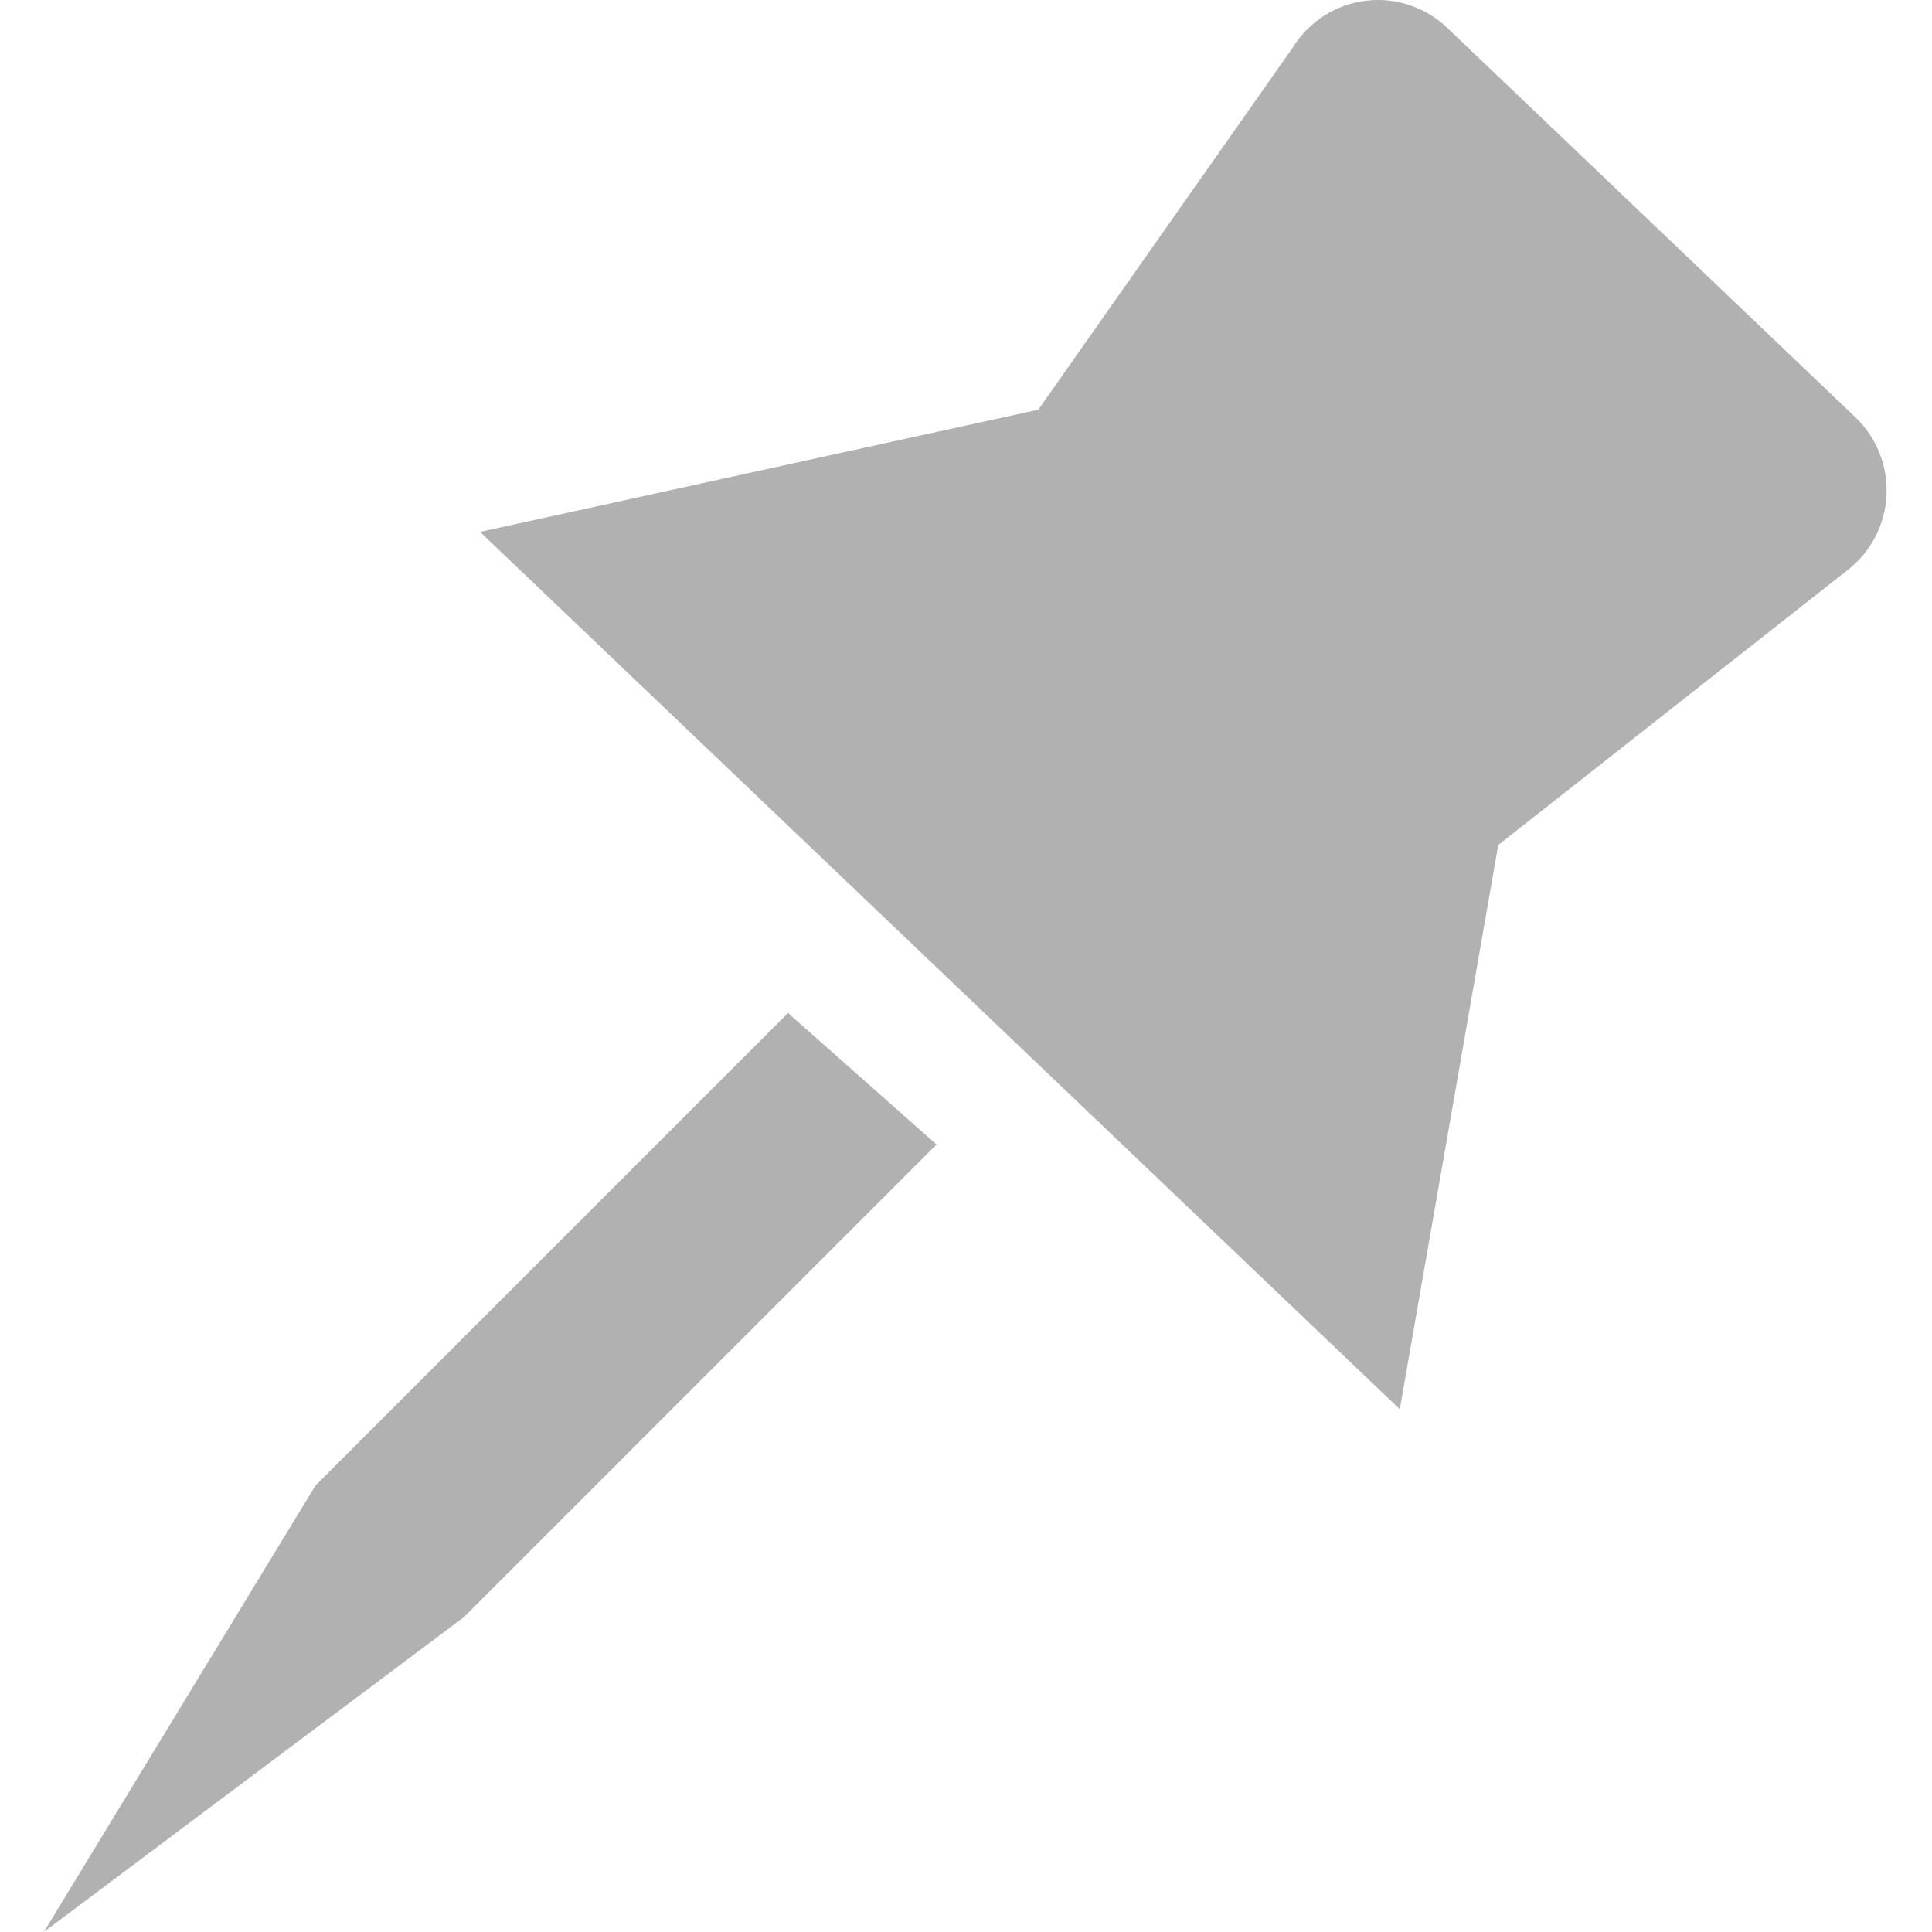
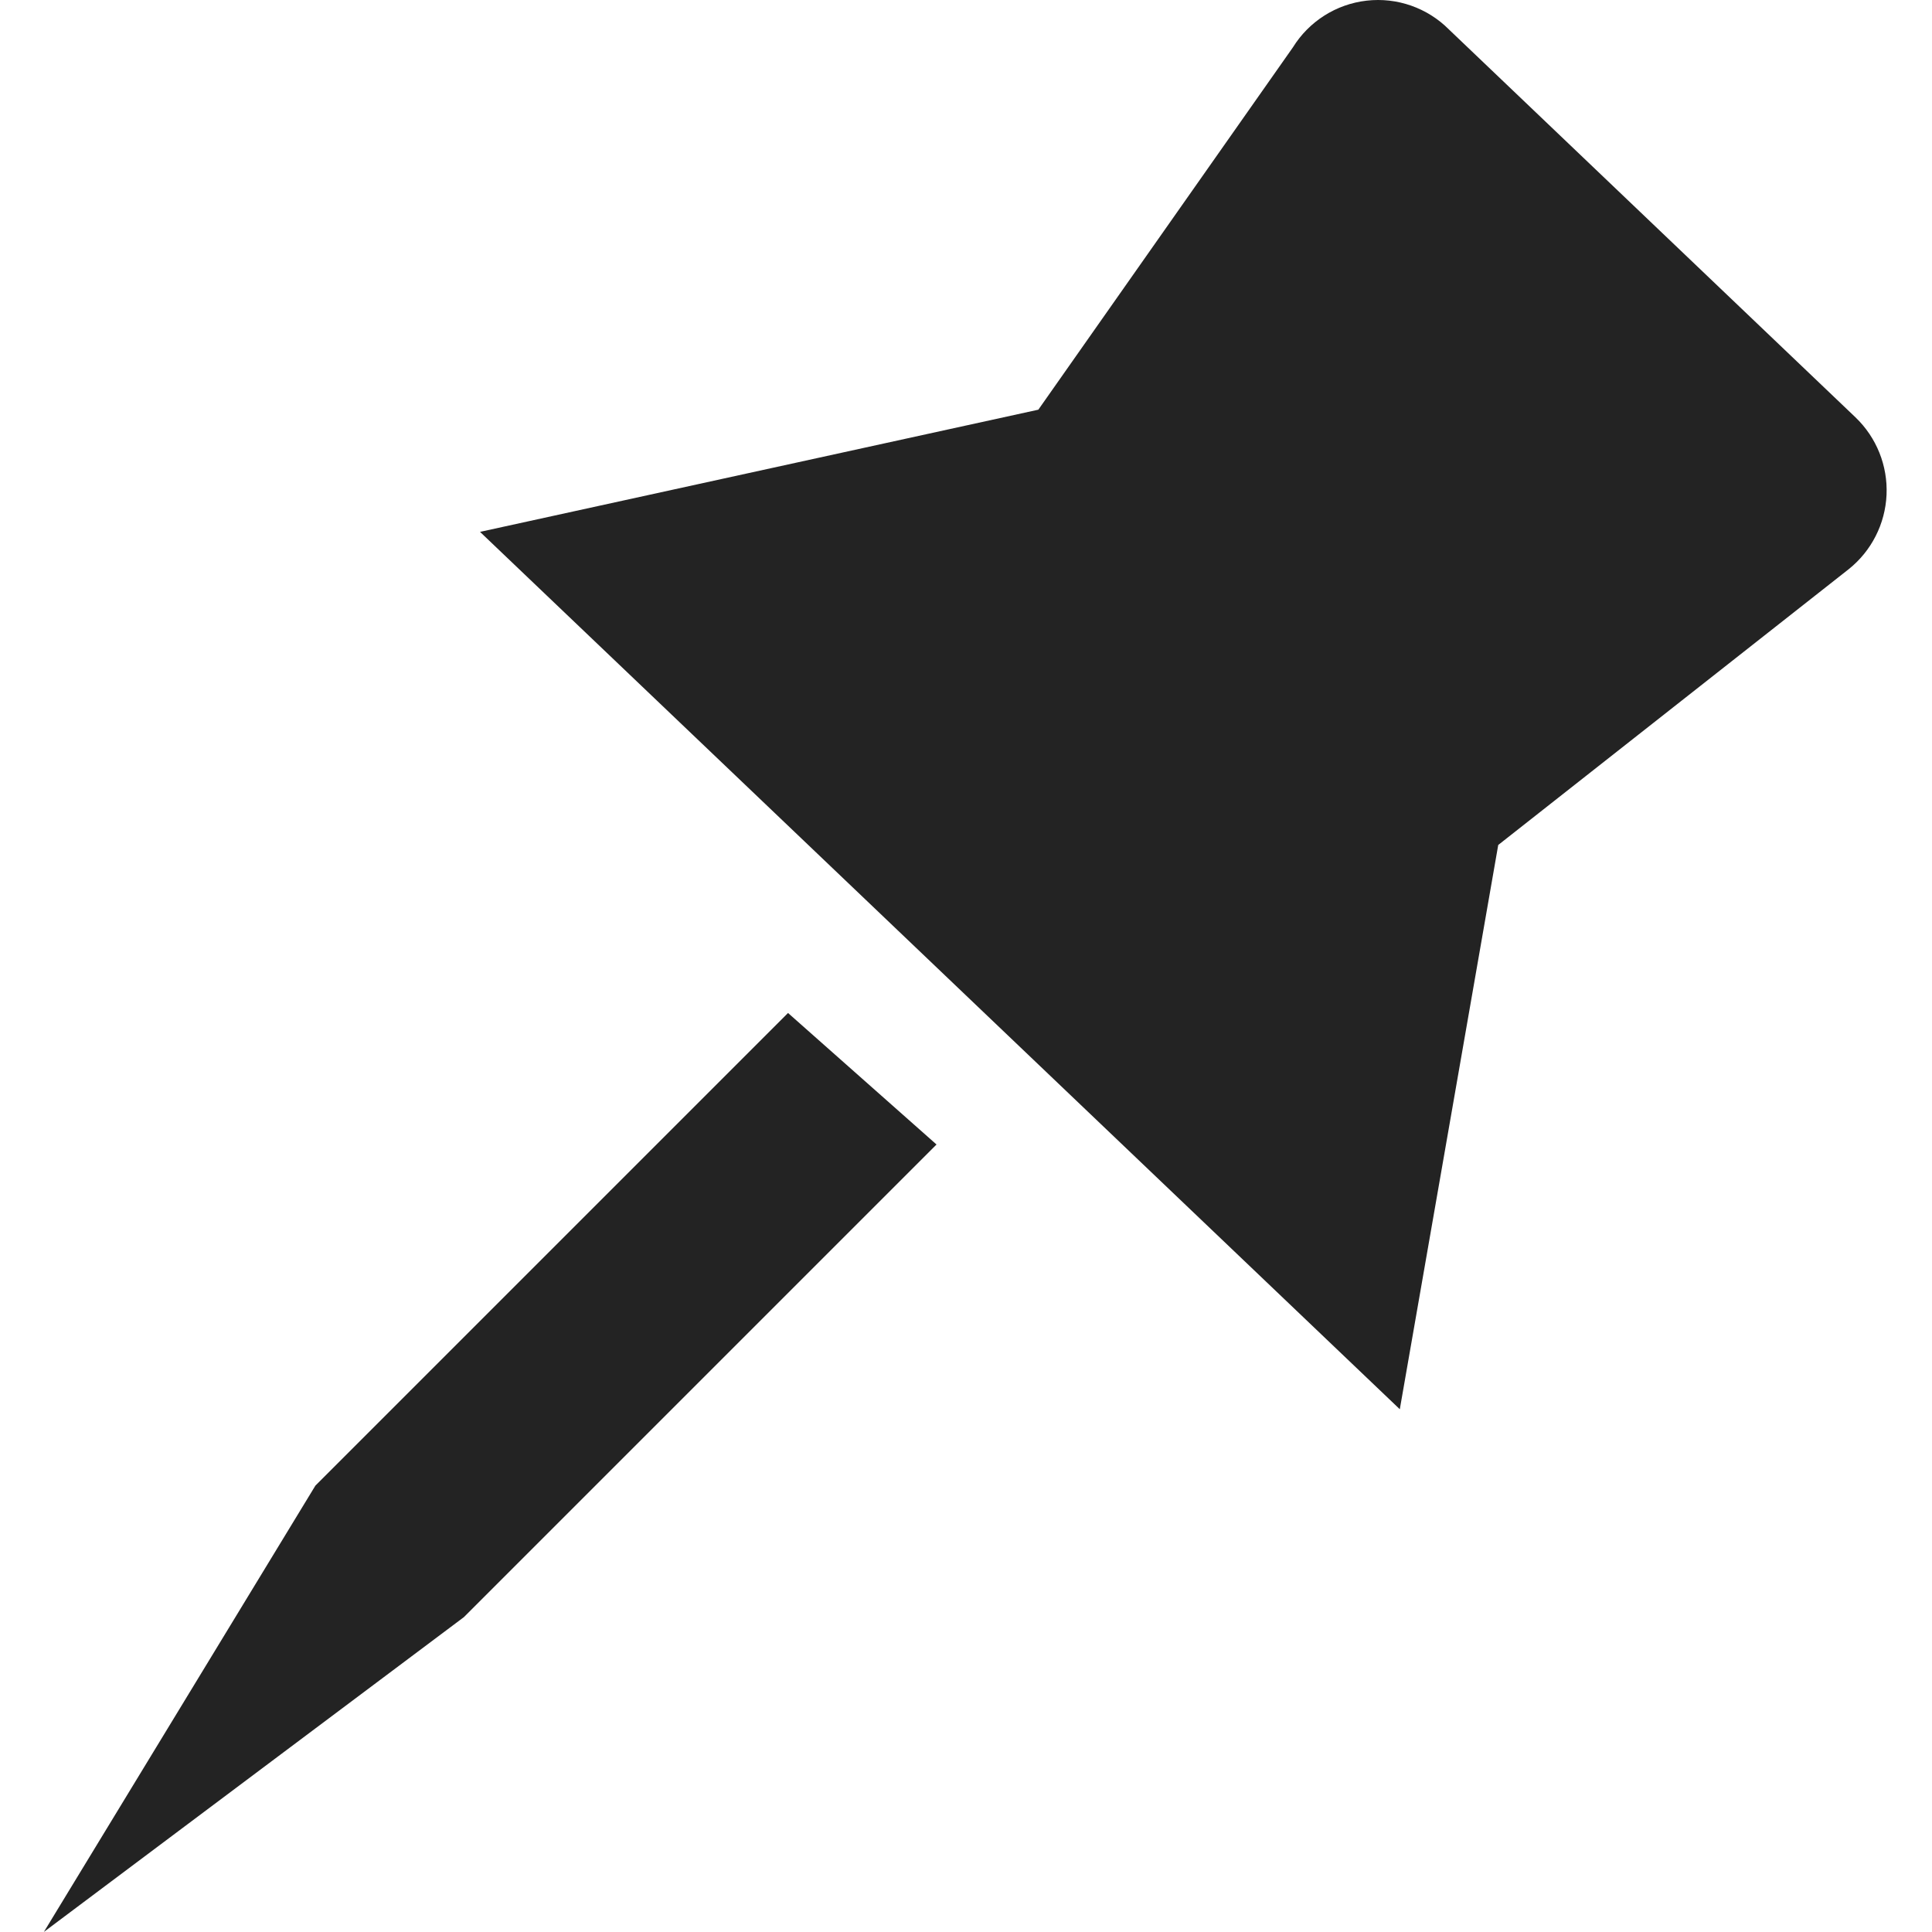
<svg xmlns="http://www.w3.org/2000/svg" width="32" height="32" viewBox="0 0 8.467 8.467" version="1.1" id="svg8">
  <defs id="defs2">
    <style id="style1399">.cls-1{fill:#e3e3e3;}</style>
    <style id="style1399-4">.cls-1{fill:#e3e3e3;}</style>
    <style id="style1399-8">.cls-1{fill:#e3e3e3;}</style>
    <style id="style1399-4-5">.cls-1{fill:#e3e3e3;}</style>
    <style id="style1399-0">.cls-1{fill:#e3e3e3;}</style>
    <style id="style854">.cls-1{fill:#e3e3e3;}</style>
    <style id="style1399-84">.cls-1{fill:#e3e3e3;}</style>
    <style id="style1399-4-8">.cls-1{fill:#e3e3e3;}</style>
    <style id="style1399-8-10">.cls-1{fill:#e3e3e3;}</style>
    <style id="style1399-4-5-3">.cls-1{fill:#e3e3e3;}</style>
    <style id="style1399-0-0">.cls-1{fill:#e3e3e3;}</style>
    <style id="style1399-5">.cls-1{fill:#e3e3e3;}</style>
    <style id="style1399-4-6">.cls-1{fill:#e3e3e3;}</style>
    <style id="style1399-8-1">.cls-1{fill:#e3e3e3;}</style>
    <style id="style1399-4-5-1">.cls-1{fill:#e3e3e3;}</style>
    <style id="style1399-0-5">.cls-1{fill:#e3e3e3;}</style>
    <style id="style834">.cls-1{fill:#e3e3e3;}</style>
  </defs>
-   <g id="g852" transform="matrix(0.3718621,0,0,0.3718621,-1.77113,-1.551298)" style="fill:#b1b1b1;fill-opacity:1">
-     <path id="path840" d="m 21.84,4.52 4.79,4.57 a 1.19,1.19 0 0 1 -0.08,1.79 L 22.42,14.13 21.26,20.78 10.42,10.44 17,9 20,4.73 a 1.18,1.18 0 0 1 1.84,-0.21 z" class="cls-1" style="fill:#b1b1b1;fill-opacity:1" />
-     <polygon id="polygon842" points="15.8,17.66 14.05,16.11 8.48,21.68 5.28,26.94 10.23,23.23 " class="cls-1" style="fill:#b1b1b1;fill-opacity:1" />
+   <g id="g852" transform="matrix(0.3718621,0,0,0.3718621,-1.77113,-1.551298)" style="fill:#232323;fill-opacity:1">
+     <path id="path840" d="m 21.84,4.52 4.79,4.57 a 1.19,1.19 0 0 1 -0.08,1.79 L 22.42,14.13 21.26,20.78 10.42,10.44 17,9 20,4.73 a 1.18,1.18 0 0 1 1.84,-0.21 z" class="cls-1" style="fill:#232323;fill-opacity:1" />
+     <polygon id="polygon842" points="15.8,17.66 14.05,16.11 8.48,21.68 5.28,26.94 10.23,23.23 " class="cls-1" style="fill:#232323;fill-opacity:1" />
  </g>
</svg>
